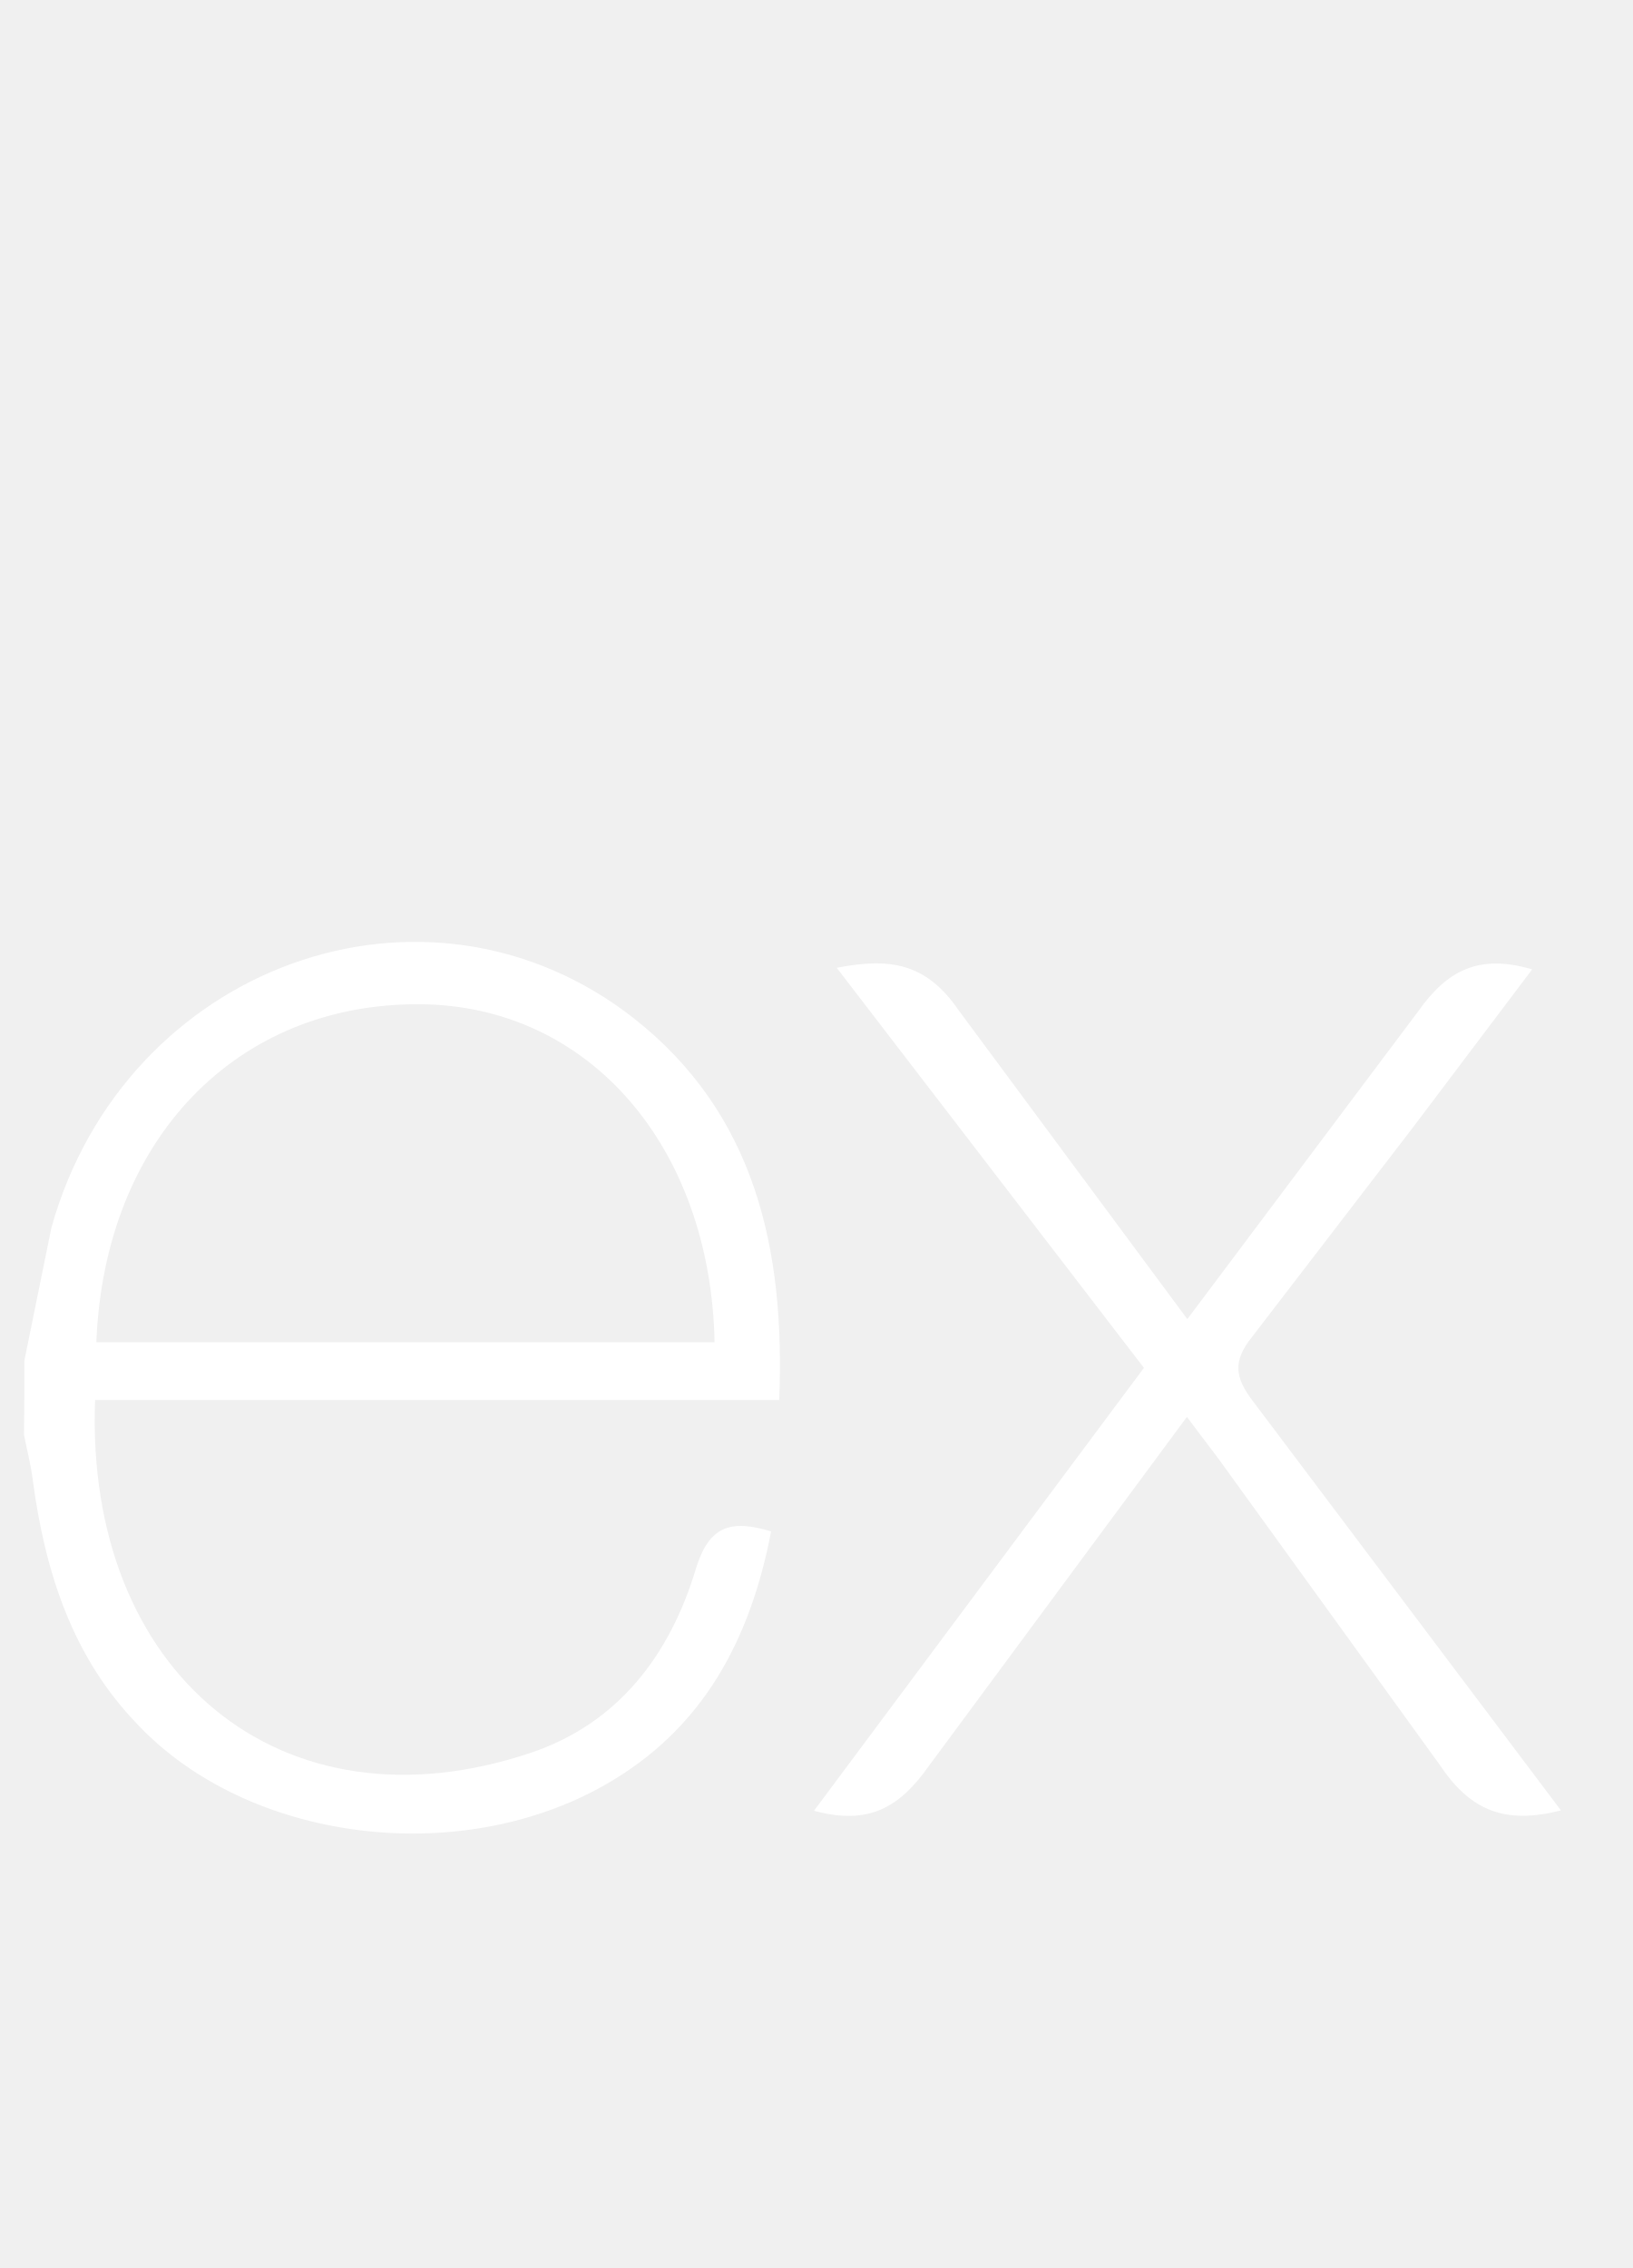
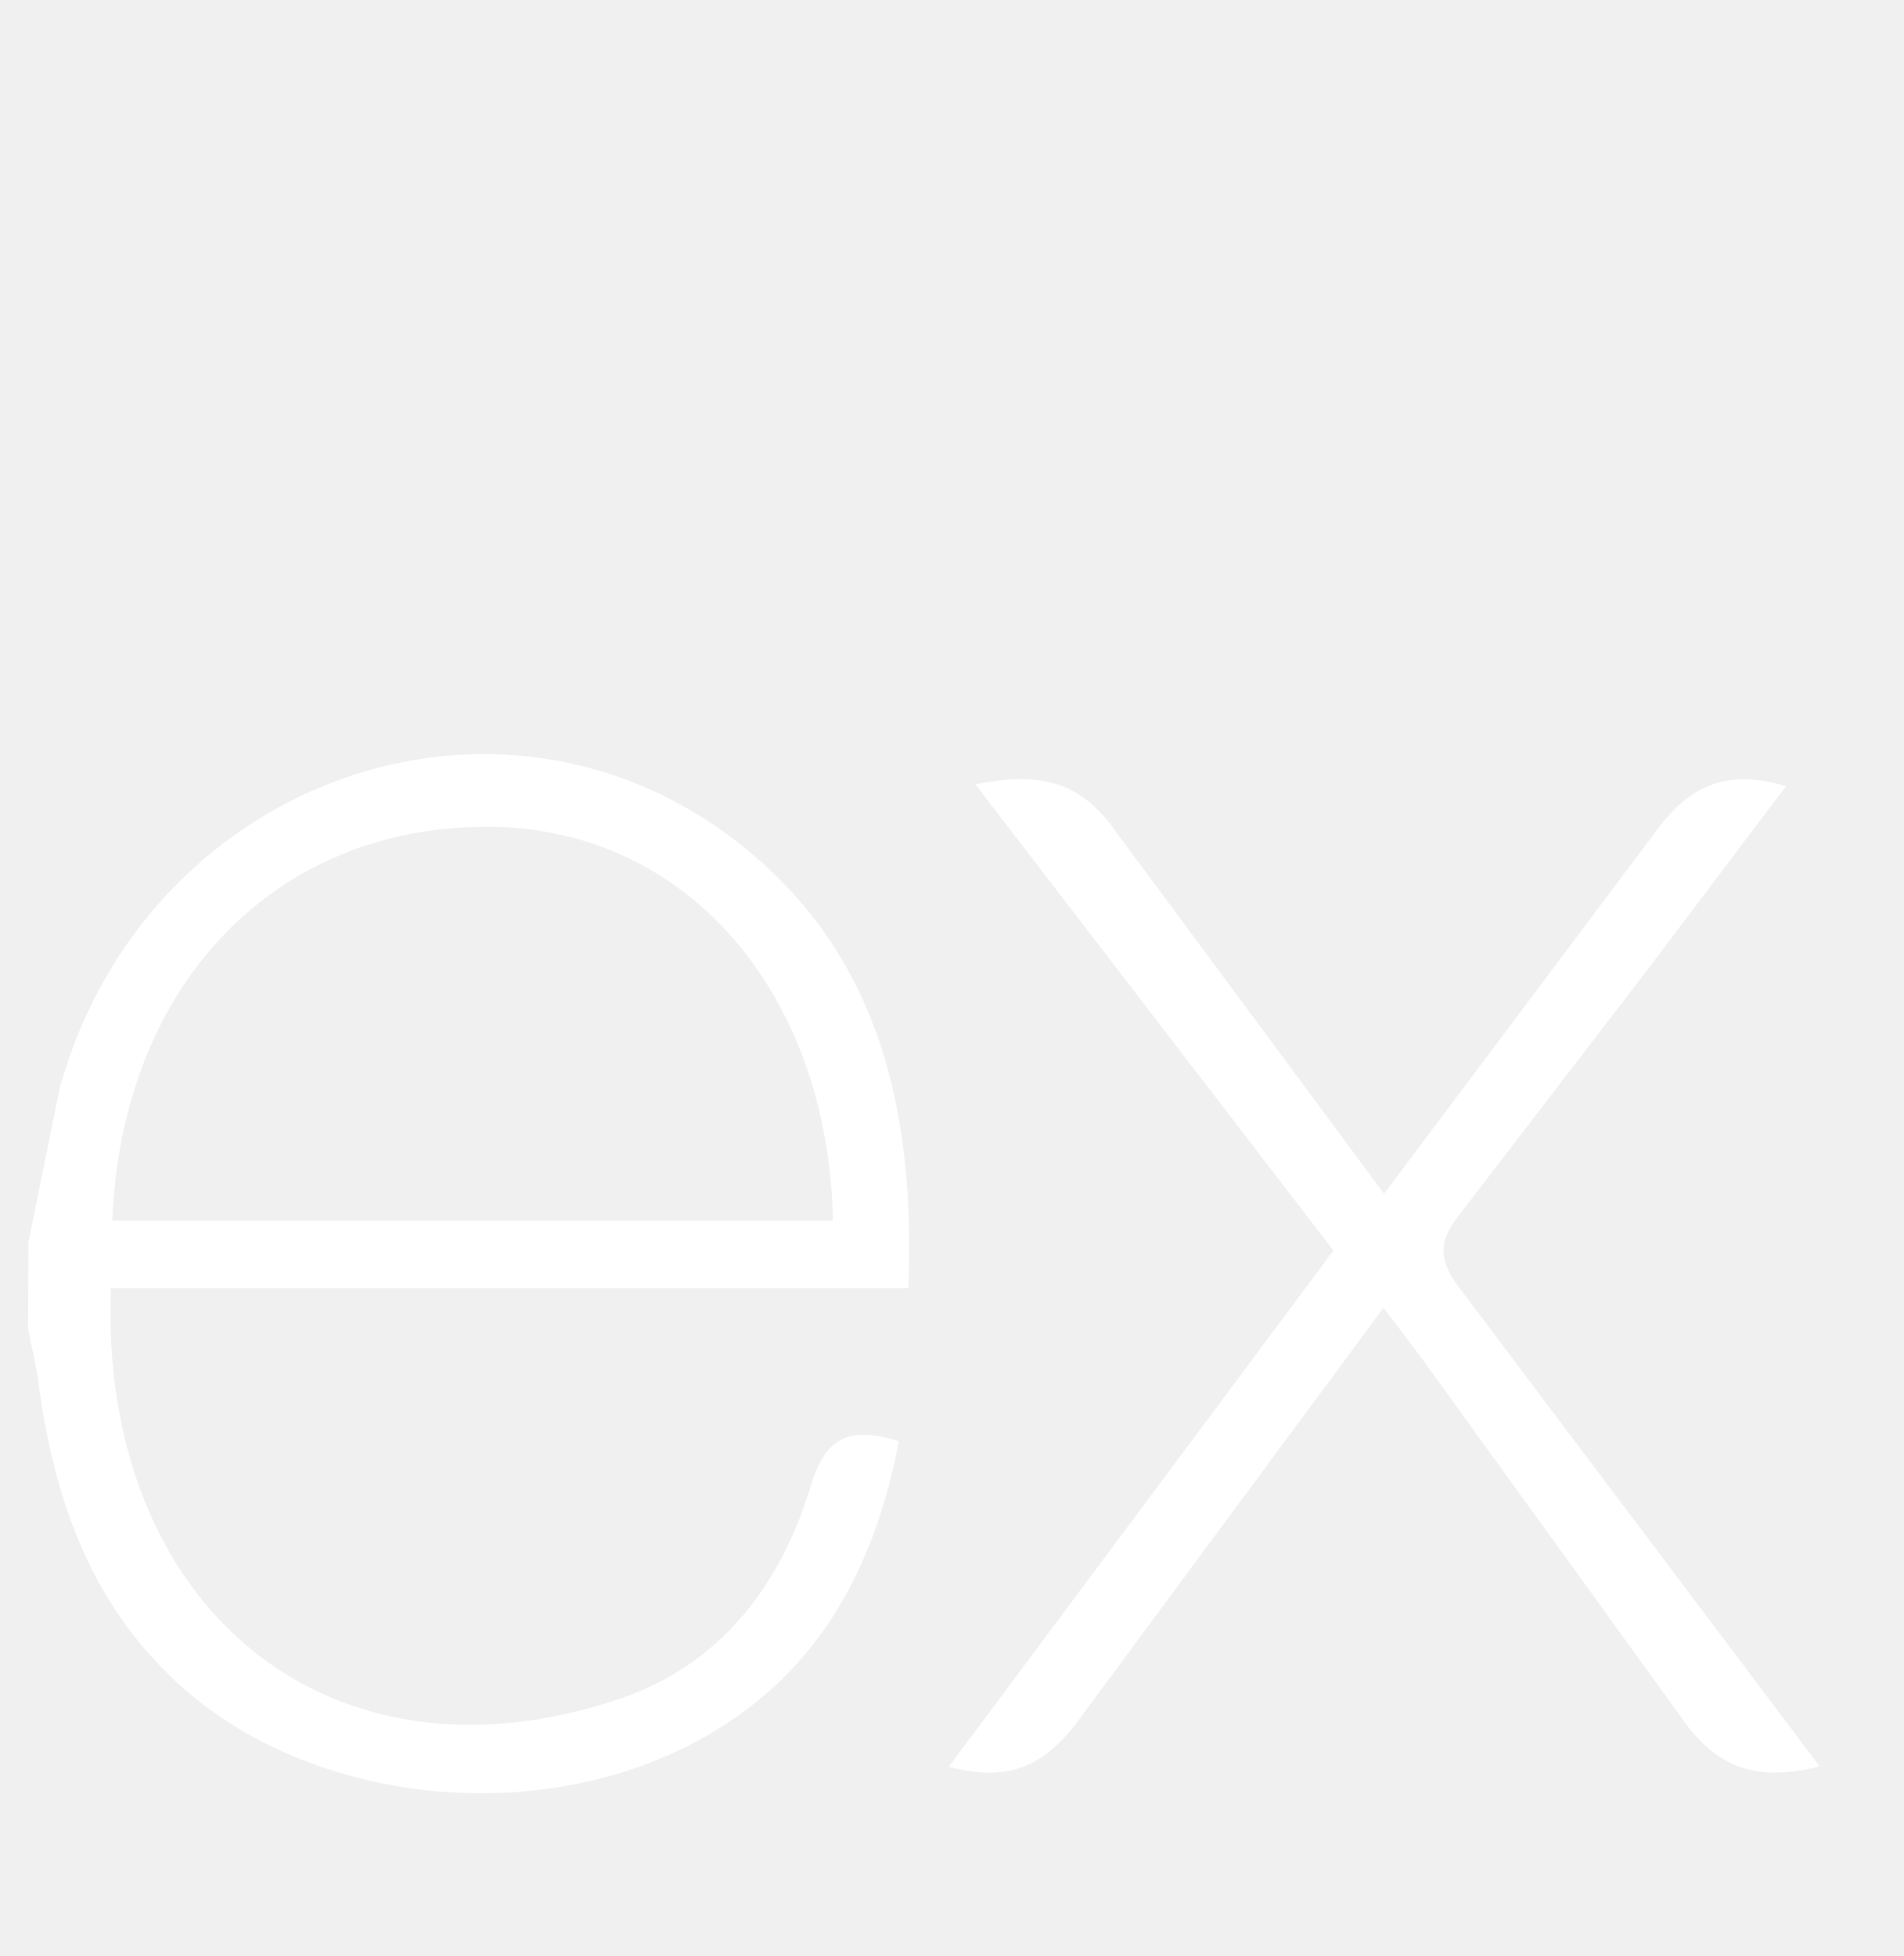
- <svg xmlns="http://www.w3.org/2000/svg" xmlns:xlink="http://www.w3.org/1999/xlink" width="36" height="50" viewBox="0 -25 68 68" fill="#ffffff" fill-rule="evenodd" stroke="#ffffff" stroke-linecap="round" stroke-linejoin="round">
+ <svg xmlns="http://www.w3.org/2000/svg" xmlns:xlink="http://www.w3.org/1999/xlink" width="36" height="37" viewBox="0 -25 68 68" fill="#ffffff" fill-rule="evenodd" stroke="#ffffff" stroke-linecap="round" stroke-linejoin="round">
  <use xlink:href="#A" x="1" y="1" />
  <symbol id="A" overflow="visible">
    <path d="M64 36.167c-2.328.592-3.768.026-5.06-1.914l-9.188-12.712-1.328-1.76-10.73 14.514c-1.226 1.746-2.512 2.506-4.8 1.888l13.74-18.444-12.792-16.66c2.2-.428 3.72-.21 5.07 1.76l9.53 12.87 9.6-12.8c1.23-1.746 2.552-2.41 4.76-1.766l-4.96 6.576-6.72 8.75c-.8 1-.69 1.684.046 2.65L64 36.167zM.016 17.431l1.124-5.528C4.2.963 16.74-3.583 25.388 3.177c5.054 3.976 6.31 9.6 6.06 15.9H2.96c-.428 11.34 7.734 18.184 18.14 14.692 3.65-1.226 5.8-4.084 6.876-7.66.546-1.792 1.45-2.072 3.134-1.56-.86 4.472-2.8 8.208-6.9 10.546-6.126 3.5-14.87 2.368-19.47-2.496C2 29.777.868 26.201.36 22.377c-.08-.632-.24-1.234-.36-1.84q.016-1.552.016-3.104zm2.996-.76h25.744c-.168-8.2-5.274-14.024-12.252-14.074-7.66-.06-13.16 5.626-13.492 14.074z" stroke="none" fill="#ffffff" fill-rule="nonzero" />
  </symbol>
</svg>
